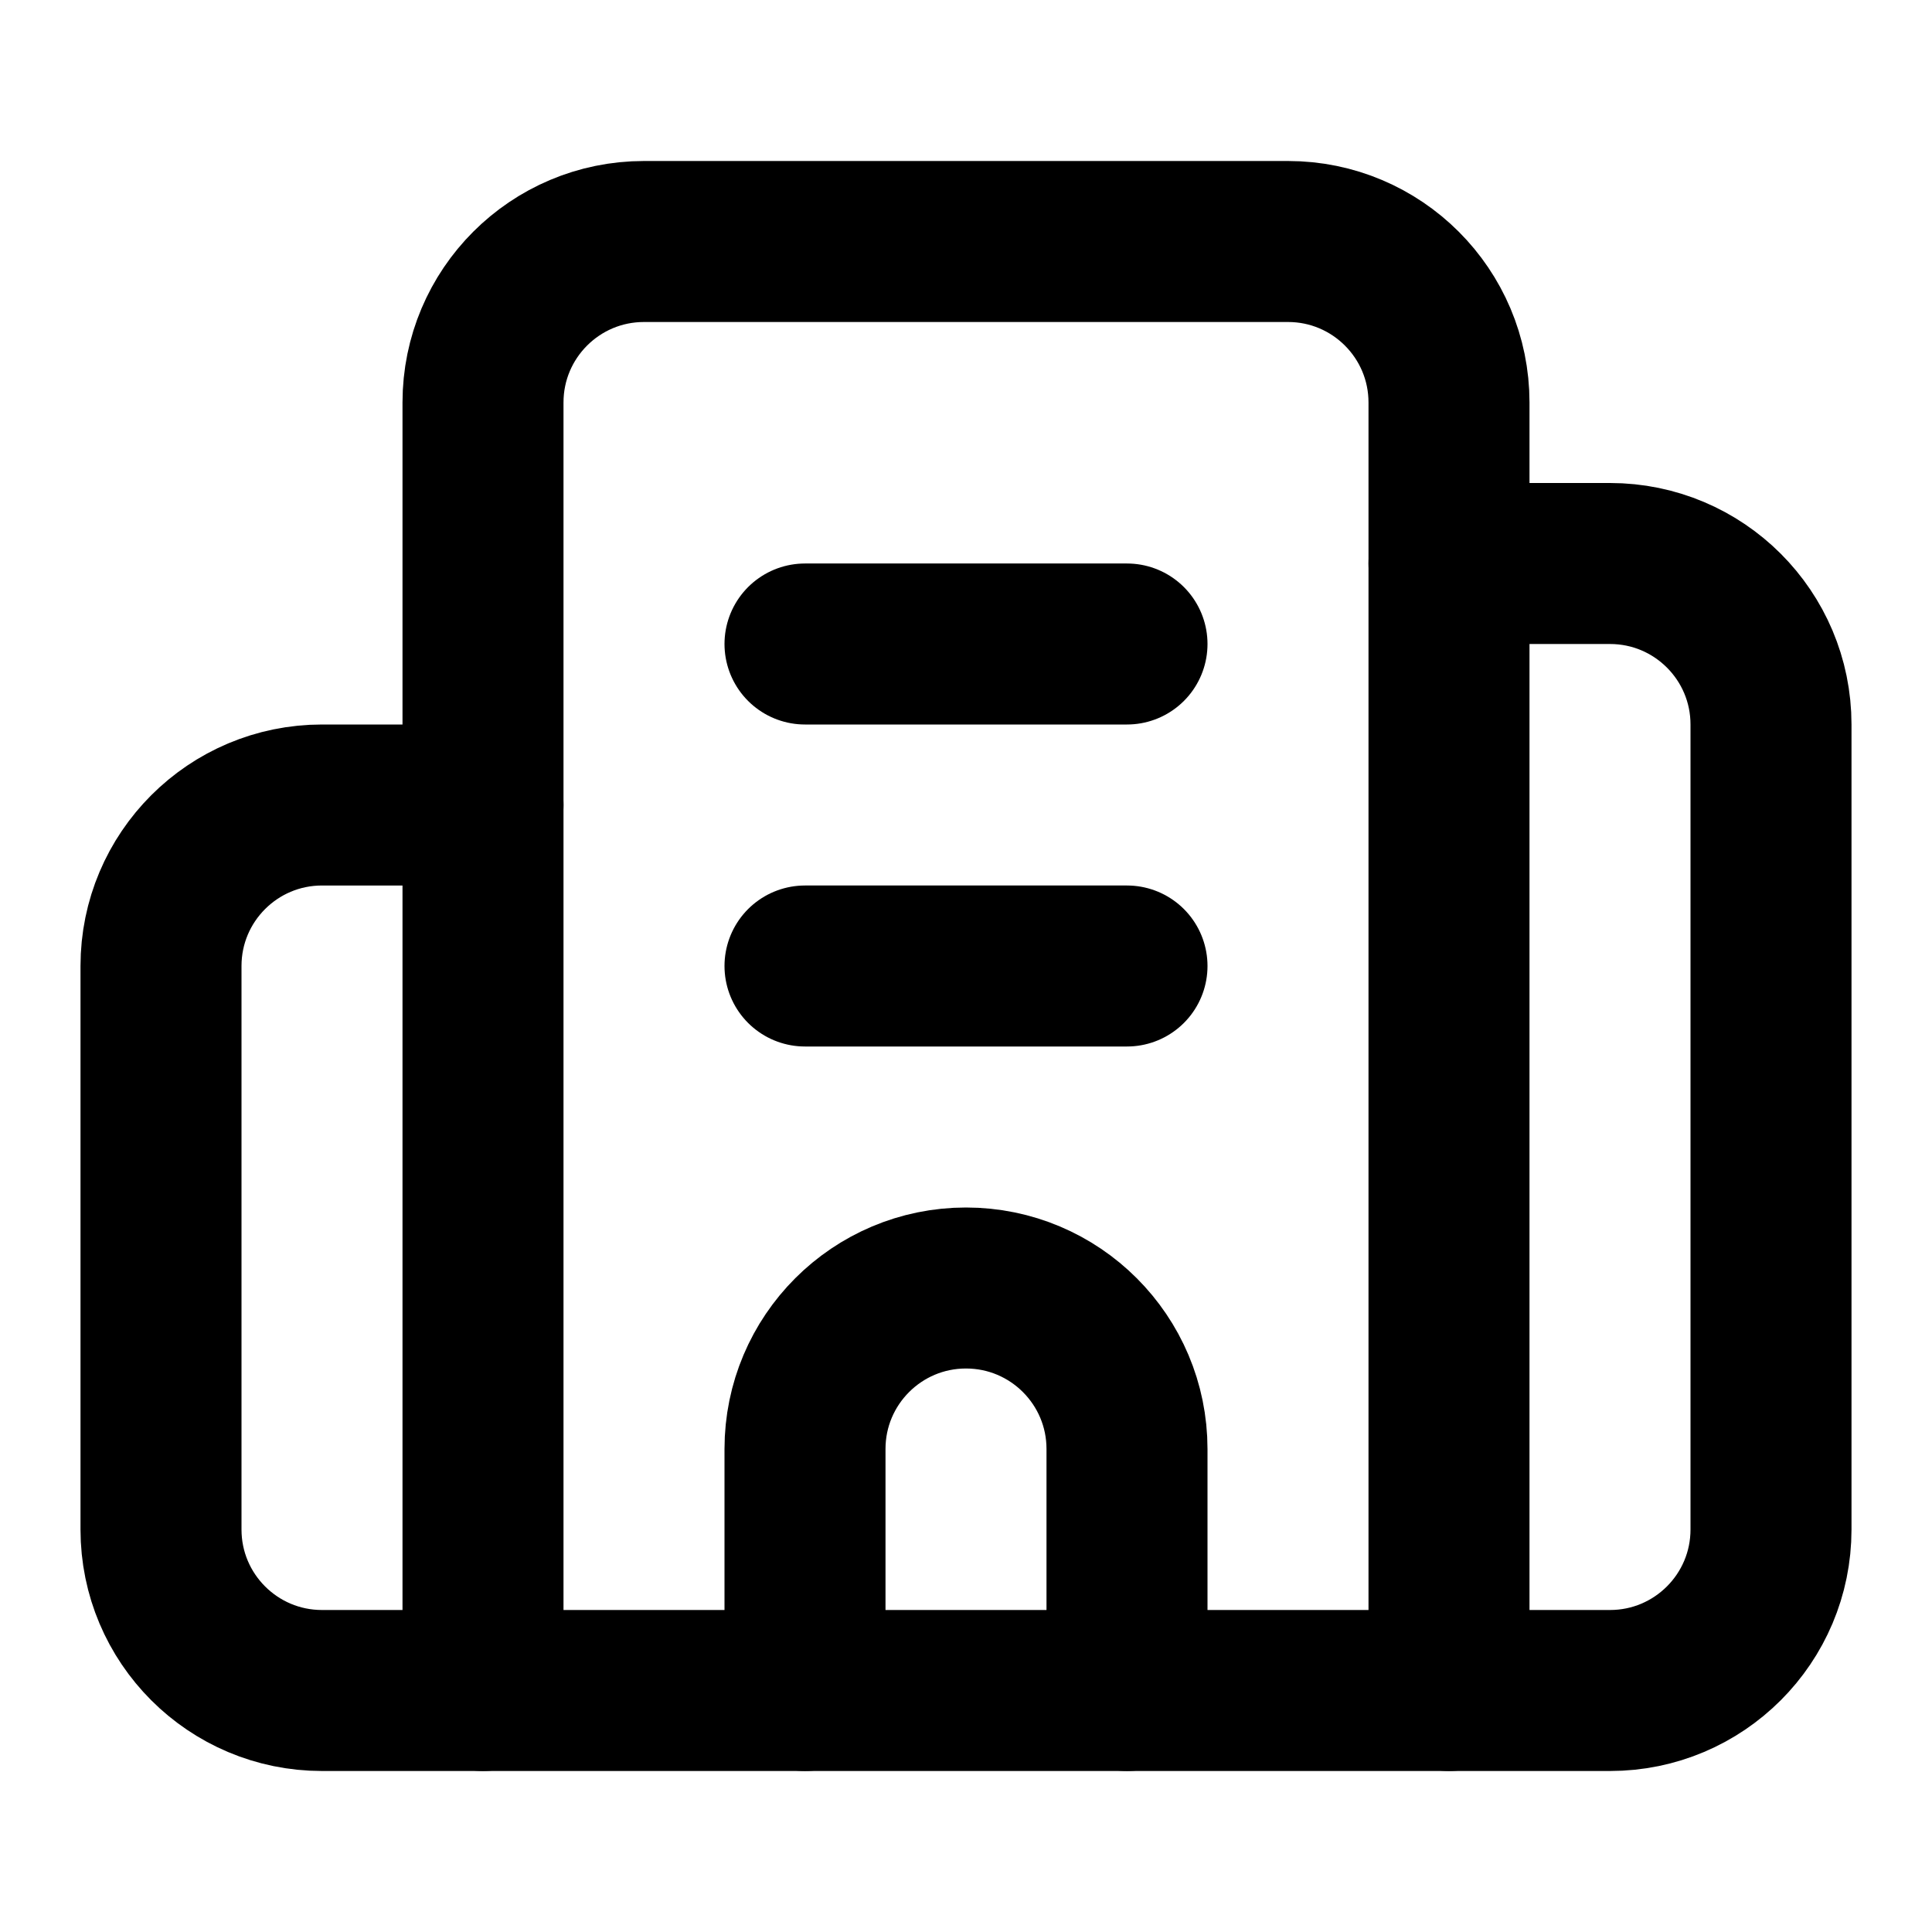
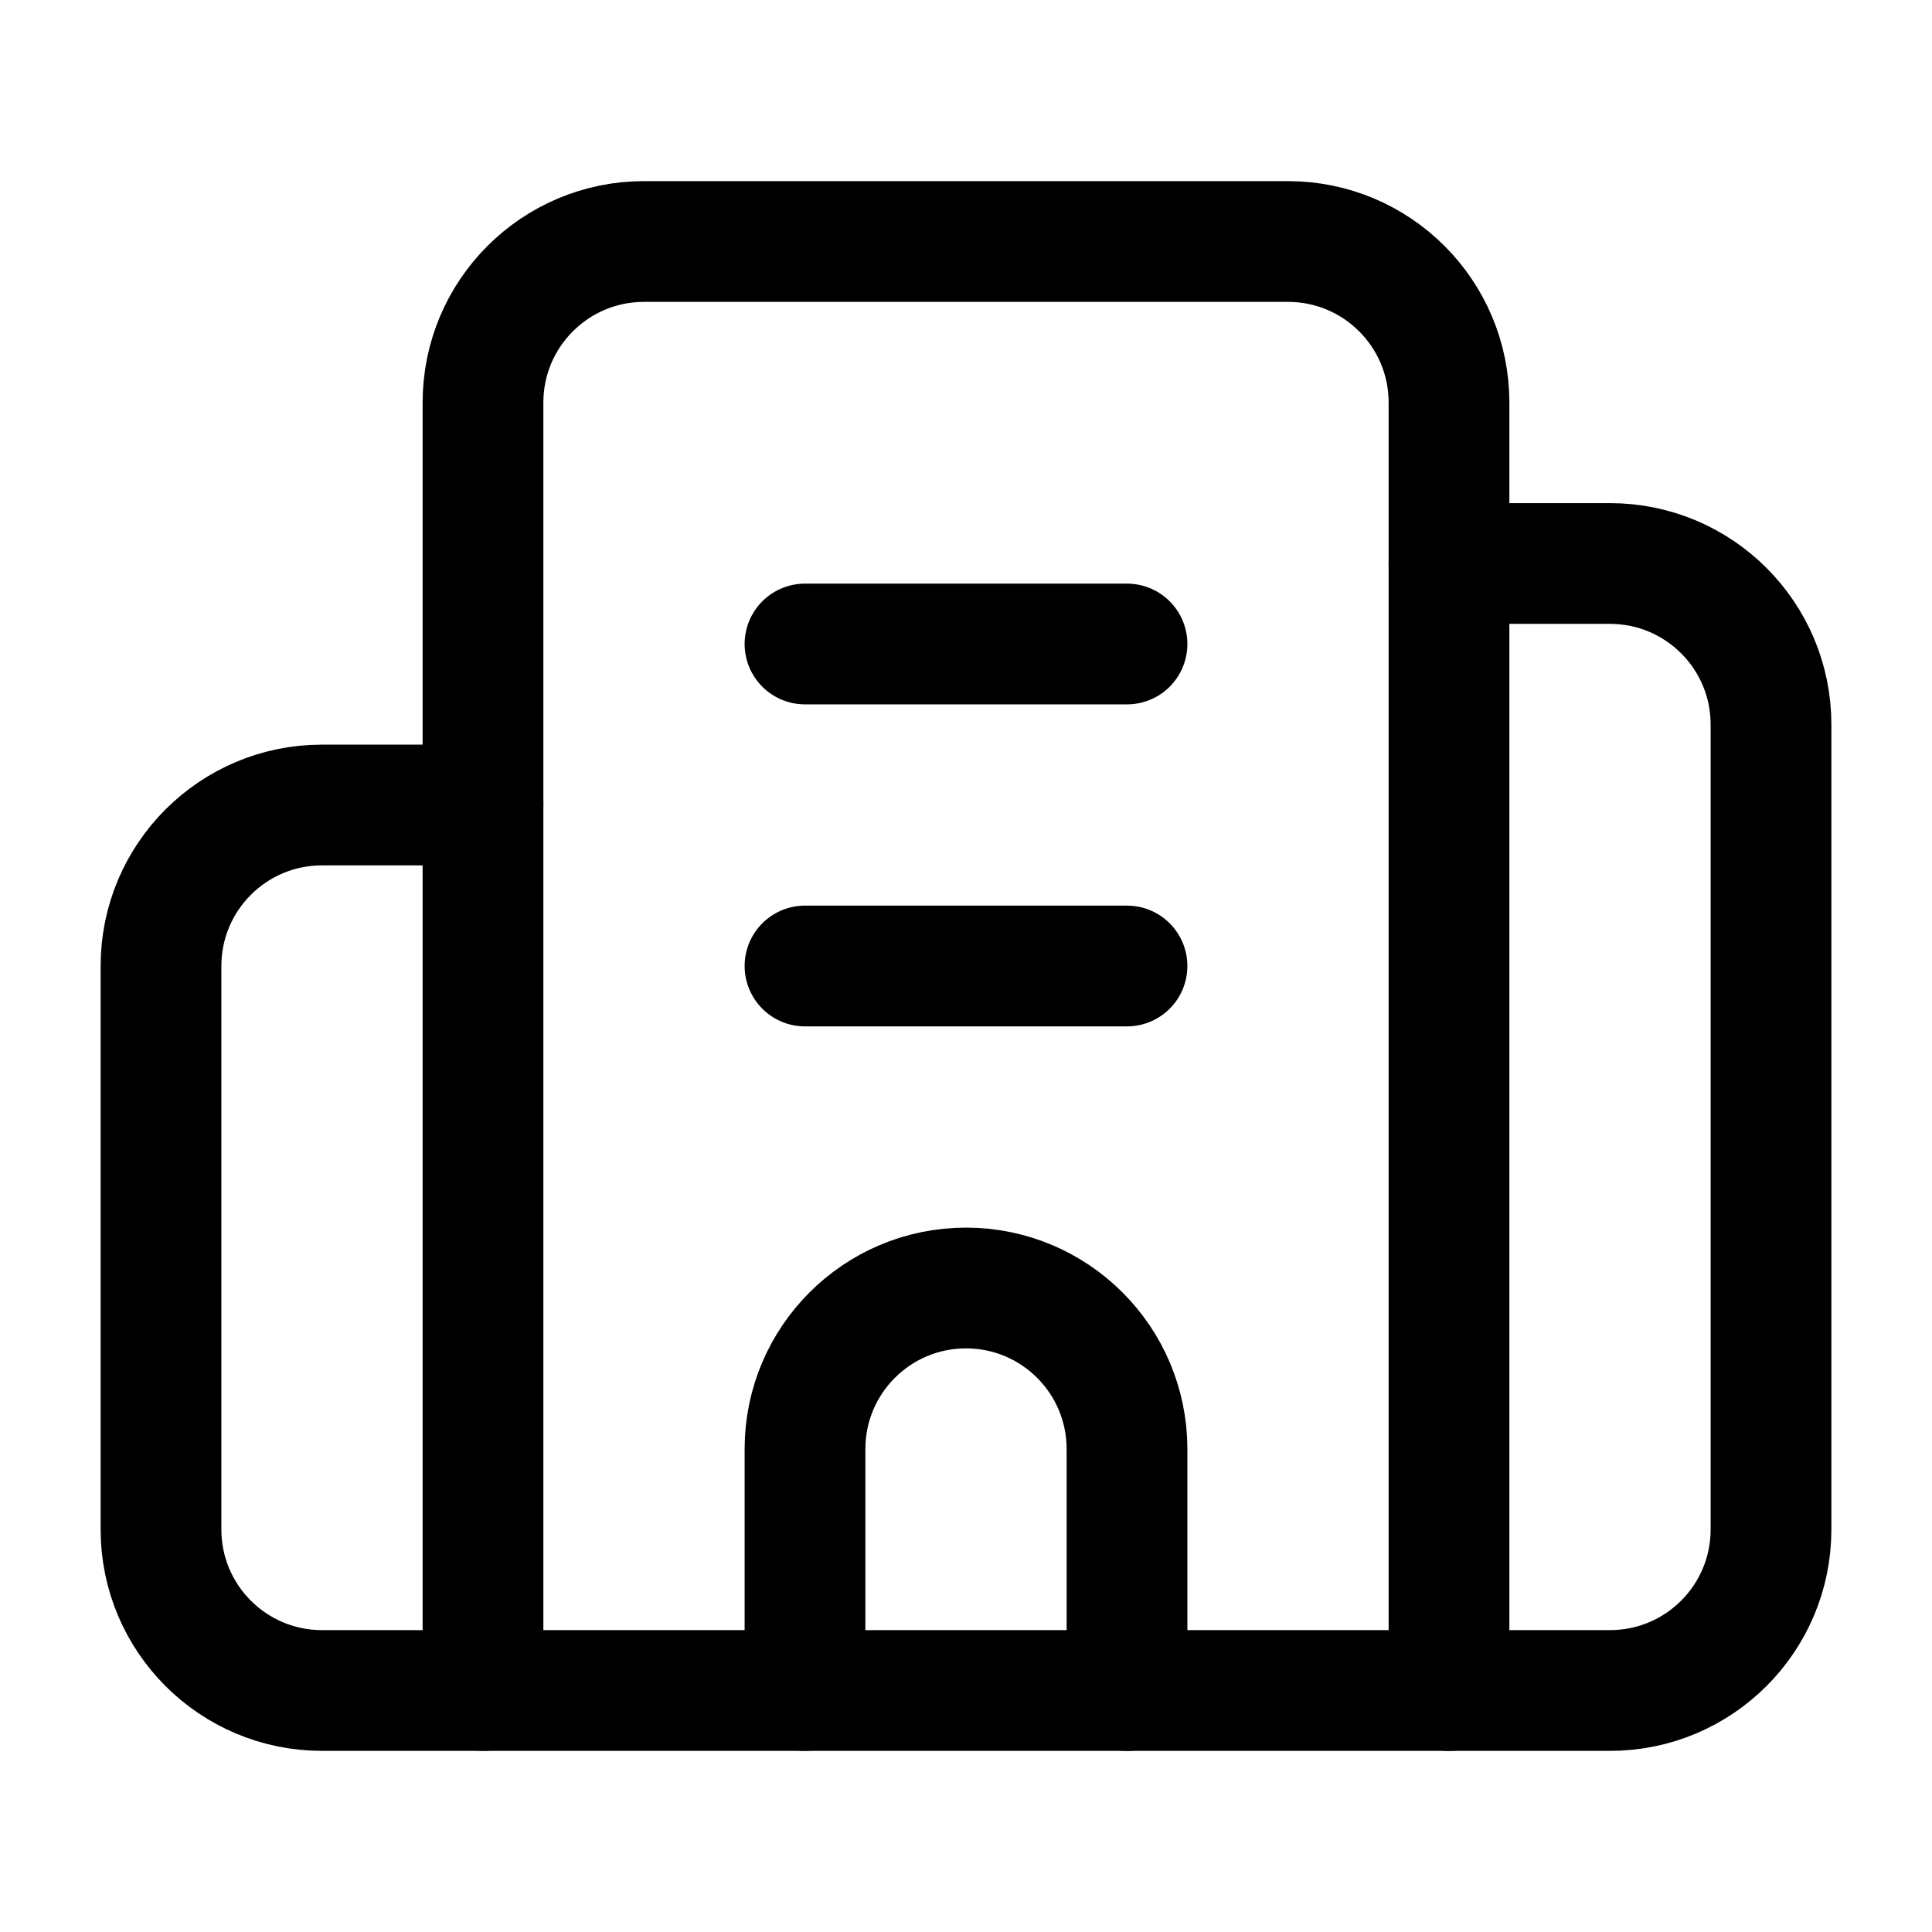
<svg xmlns="http://www.w3.org/2000/svg" width="1em" height="1em" viewBox="0 0 24 24">
-   <g fill="none" stroke="currentColor" stroke-linecap="round" stroke-linejoin="round" stroke-width="2">
+   <g fill="none" stroke="currentColor" stroke-linecap="round" stroke-linejoin="round" stroke-width="1.5">
    <path d="M10 12h4m-4-4h4m0 13v-3a2 2 0 0 0-4 0v3" />
    <path d="M6 10H4a2 2 0 0 0-2 2v7a2 2 0 0 0 2 2h16a2 2 0 0 0 2-2V9a2 2 0 0 0-2-2h-2" />
    <path d="M6 21V5a2 2 0 0 1 2-2h8a2 2 0 0 1 2 2v16" />
  </g>
</svg>
